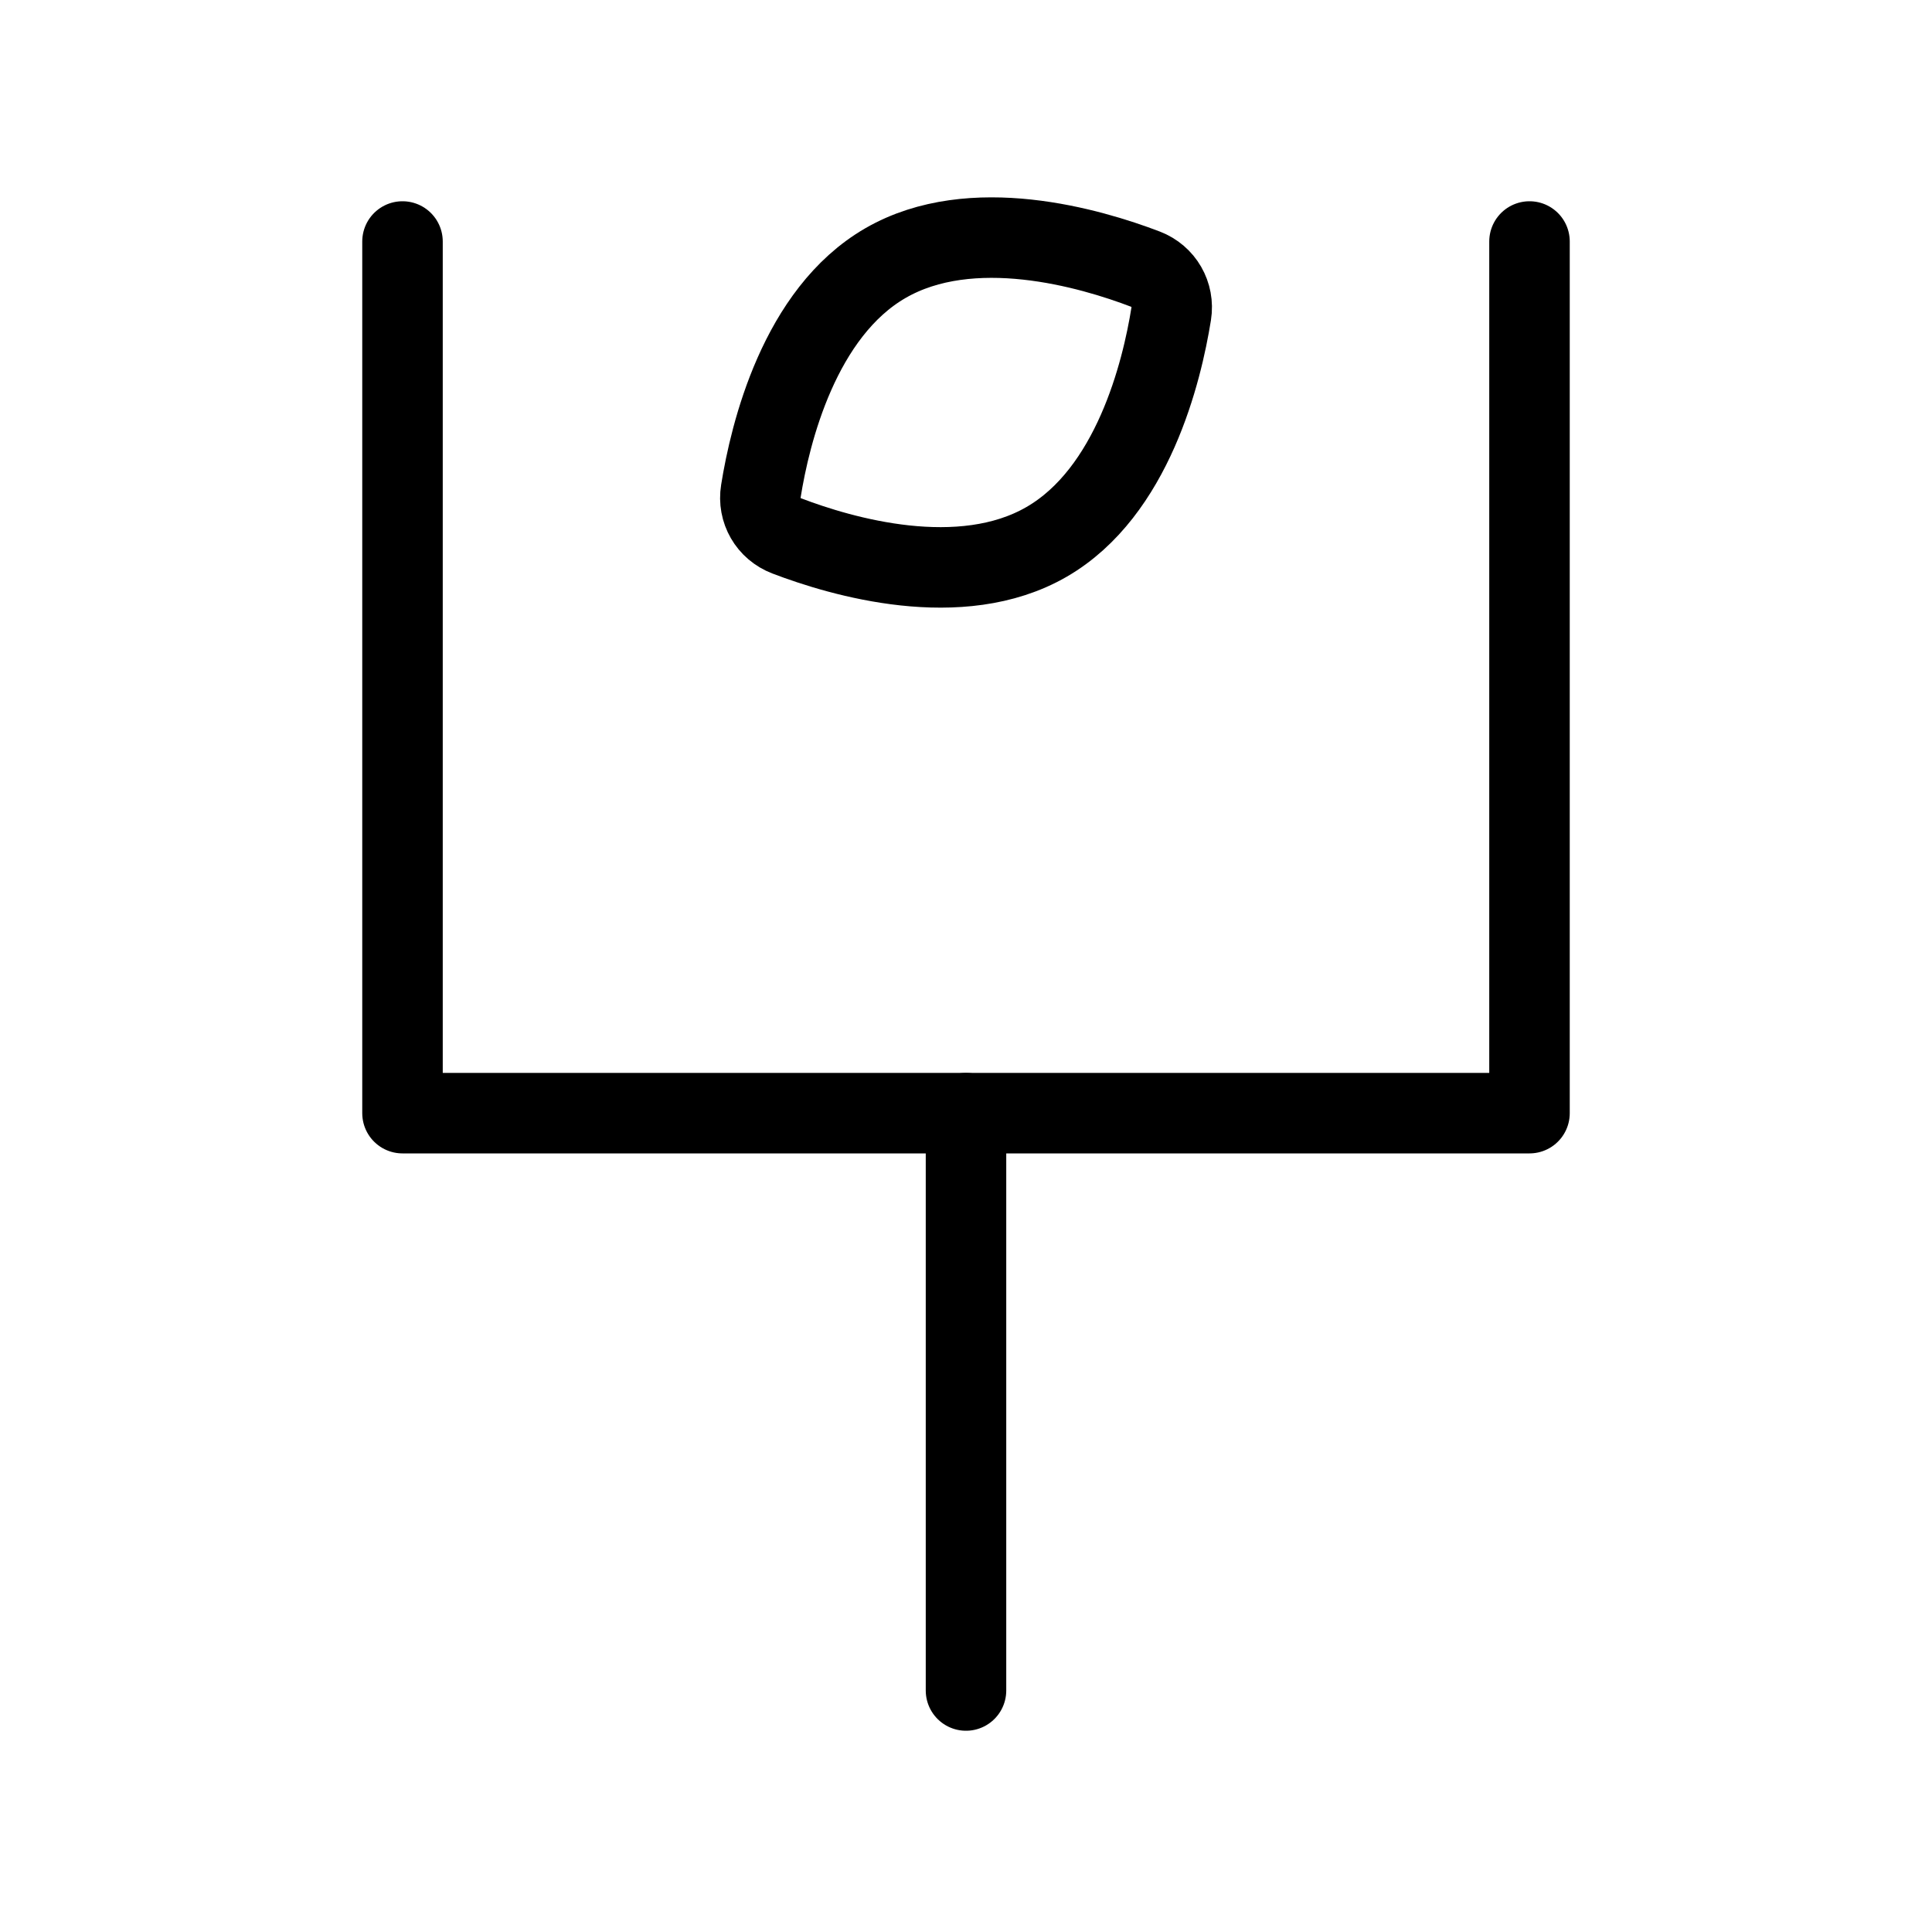
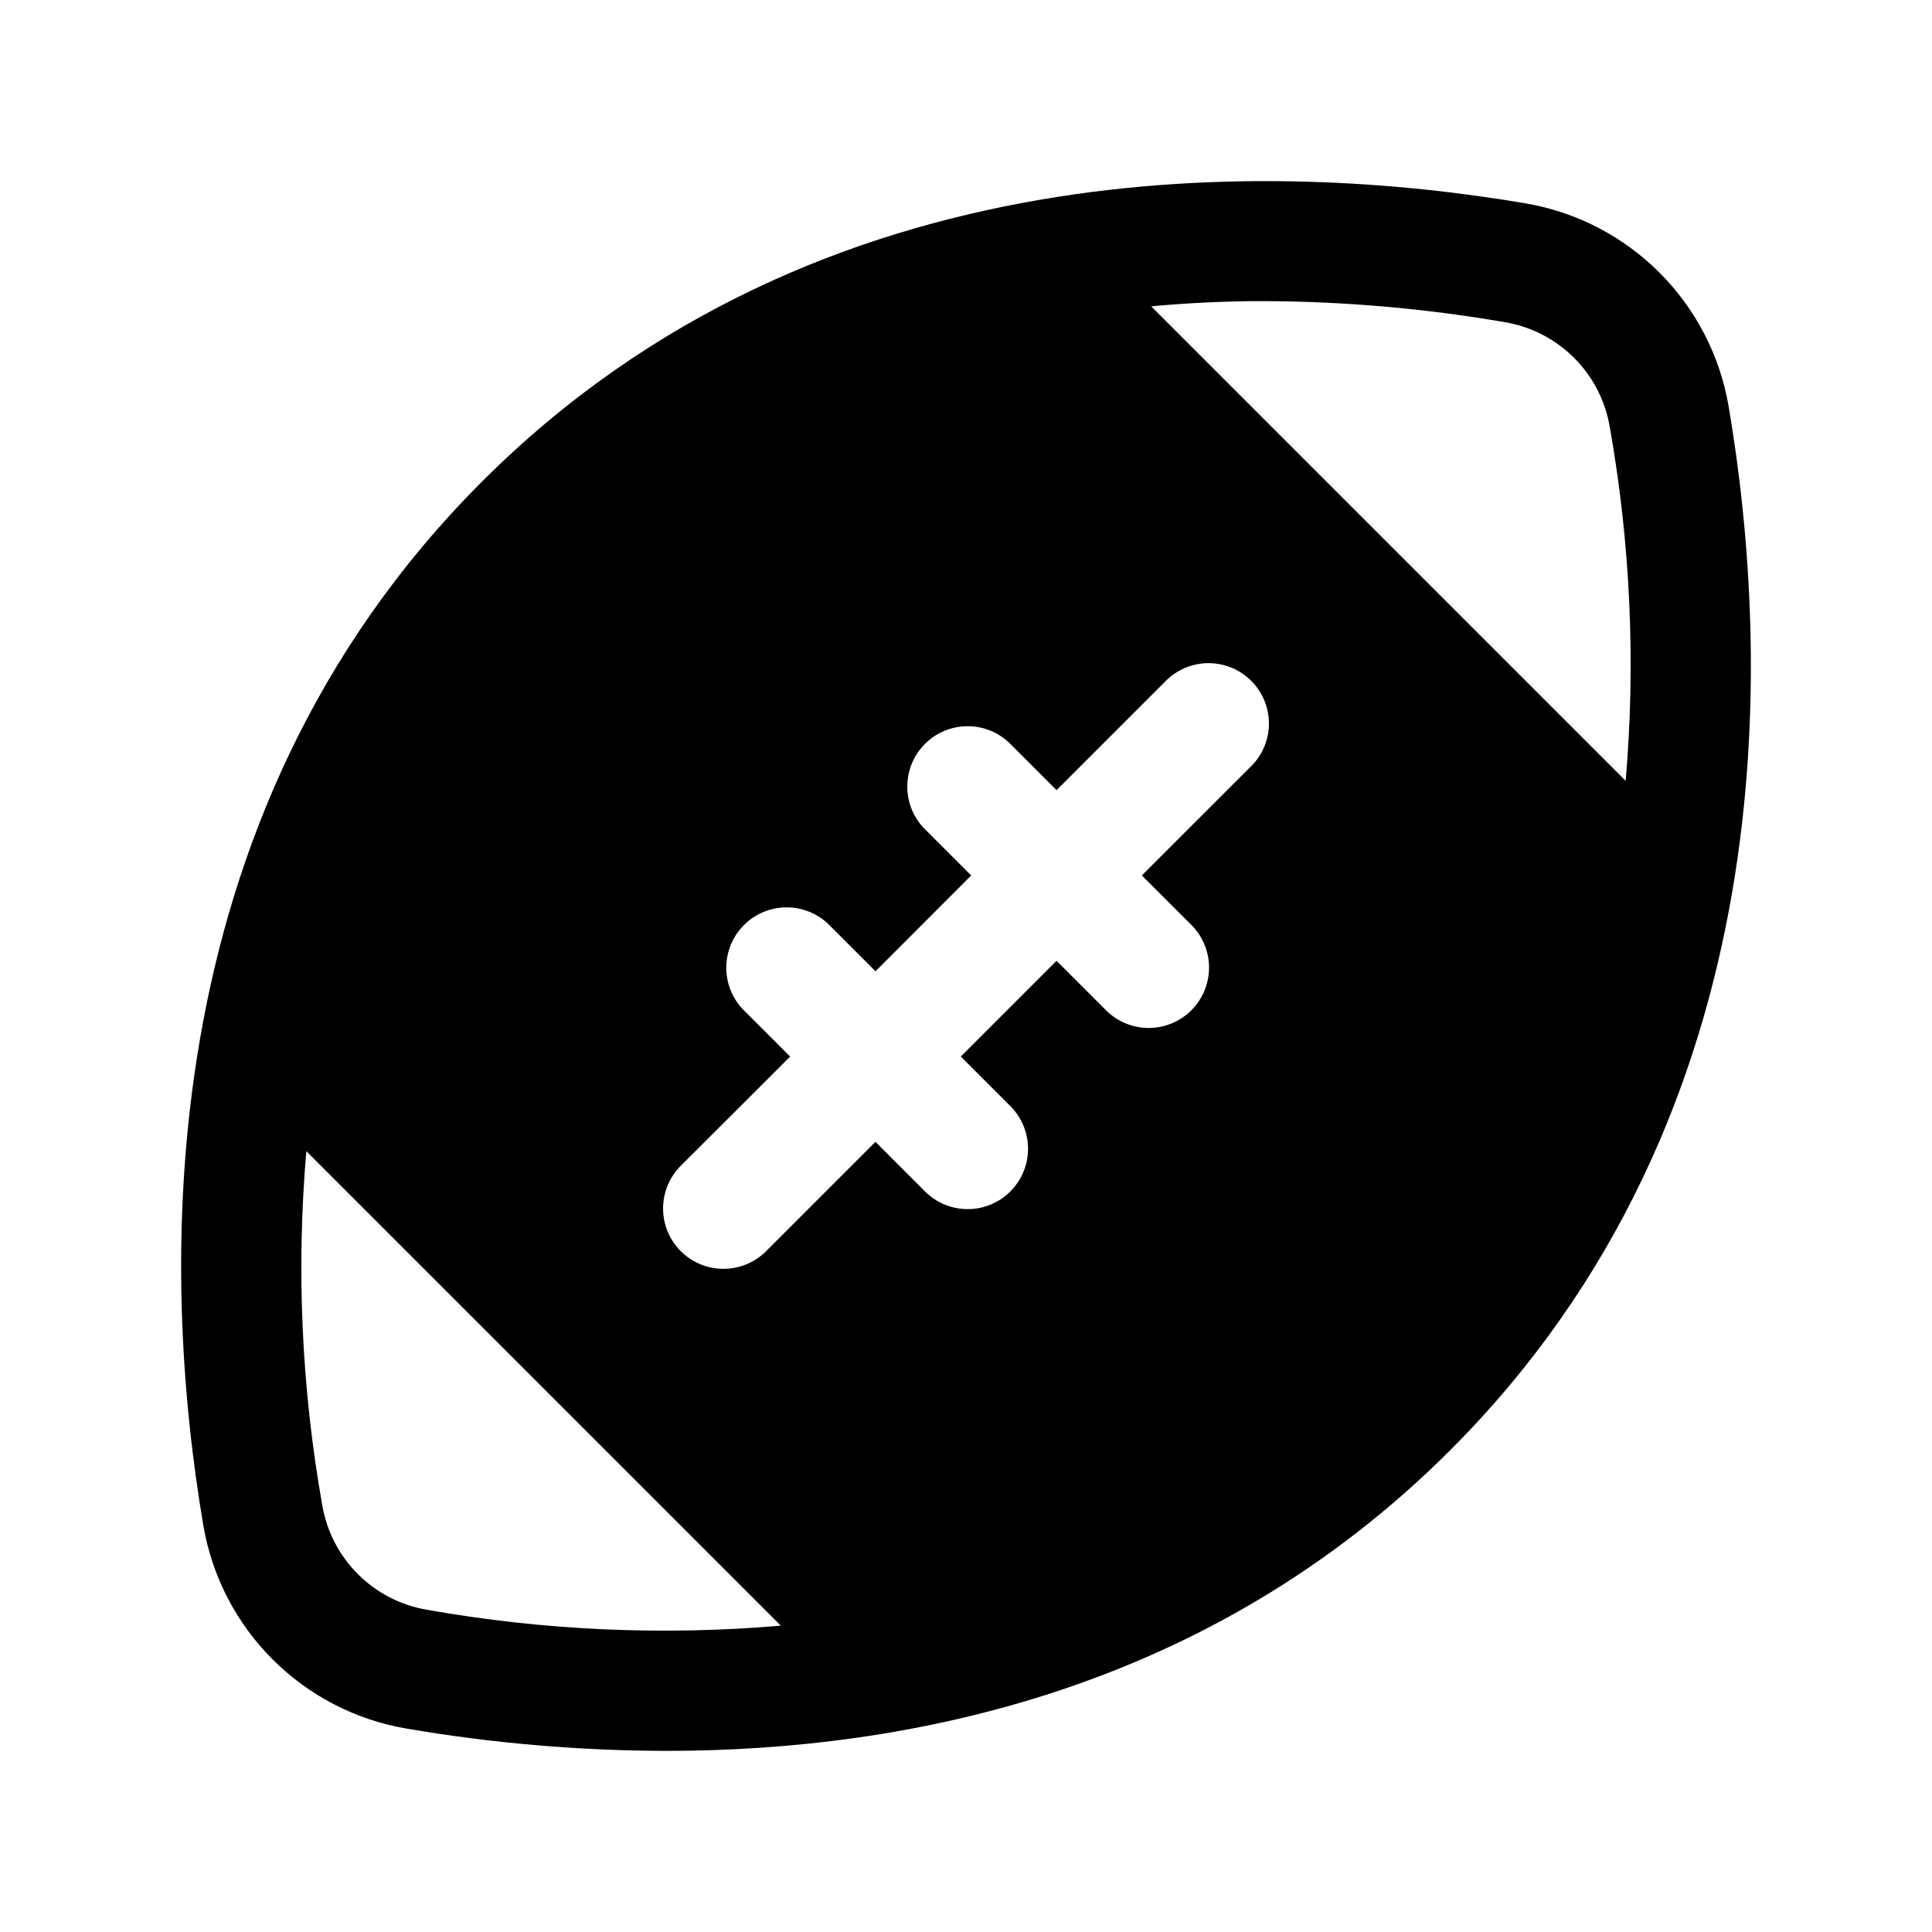
- <svg xmlns="http://www.w3.org/2000/svg" viewBox="0 0 24 24" fill="none">
-   <path d="M12 13.828L12 21" stroke="currentColor" stroke-linecap="round" stroke-linejoin="round" />
-   <path d="M5 3L5 13.828L19 13.828V3" stroke="currentColor" stroke-linecap="round" stroke-linejoin="round" />
-   <path d="M13 6.732C14.071 6.114 14.434 4.618 14.549 3.899C14.587 3.659 14.455 3.43 14.228 3.343C13.547 3.083 12.071 2.65 11 3.268C9.93 3.886 9.567 5.381 9.452 6.101C9.413 6.341 9.545 6.57 9.773 6.657C10.453 6.917 11.93 7.35 13 6.732Z" stroke="currentColor" stroke-linecap="round" stroke-linejoin="round" />
+ <svg xmlns="http://www.w3.org/2000/svg" viewBox="0 0 256 256" fill="currentColor">
+   <path d="M229.06,53.89a32.92,32.92,0,0,0-26.95-26.95c-32.38-5.49-93.39-8-138.27,36.9s-42.39,105.9-36.9,138.27a32.92,32.92,0,0,0,27,26.95A206.58,206.58,0,0,0,88.27,232c32.09,0,72.05-8,103.89-39.84C237.05,147.28,234.55,86.26,229.06,53.89ZM56.56,213.3A16.94,16.94,0,0,1,42.7,199.44a180.27,180.27,0,0,1-2.11-46.9l62.87,62.87A180.27,180.27,0,0,1,56.56,213.3ZM165.64,101.67,151.3,116l6.34,6.34a8,8,0,1,1-11.31,11.3L140,127.31,127.31,140l6.34,6.34a8,8,0,1,1-11.3,11.31L116,151.3l-14.34,14.34a8,8,0,1,1-11.31-11.31L104.7,140l-6.34-6.34a8,8,0,0,1,11.31-11.3l6.34,6.34L128.69,116l-6.34-6.34a8,8,0,0,1,11.3-11.31L140,104.7l14.34-14.34a8,8,0,1,1,11.31,11.31Zm49.77,1.79L152.54,40.59c4.76-.44,9.72-.69,14.91-.69a192,192,0,0,1,32,2.8A16.94,16.94,0,0,1,213.3,56.56,180.27,180.27,0,0,1,215.41,103.46Z" />
</svg>
